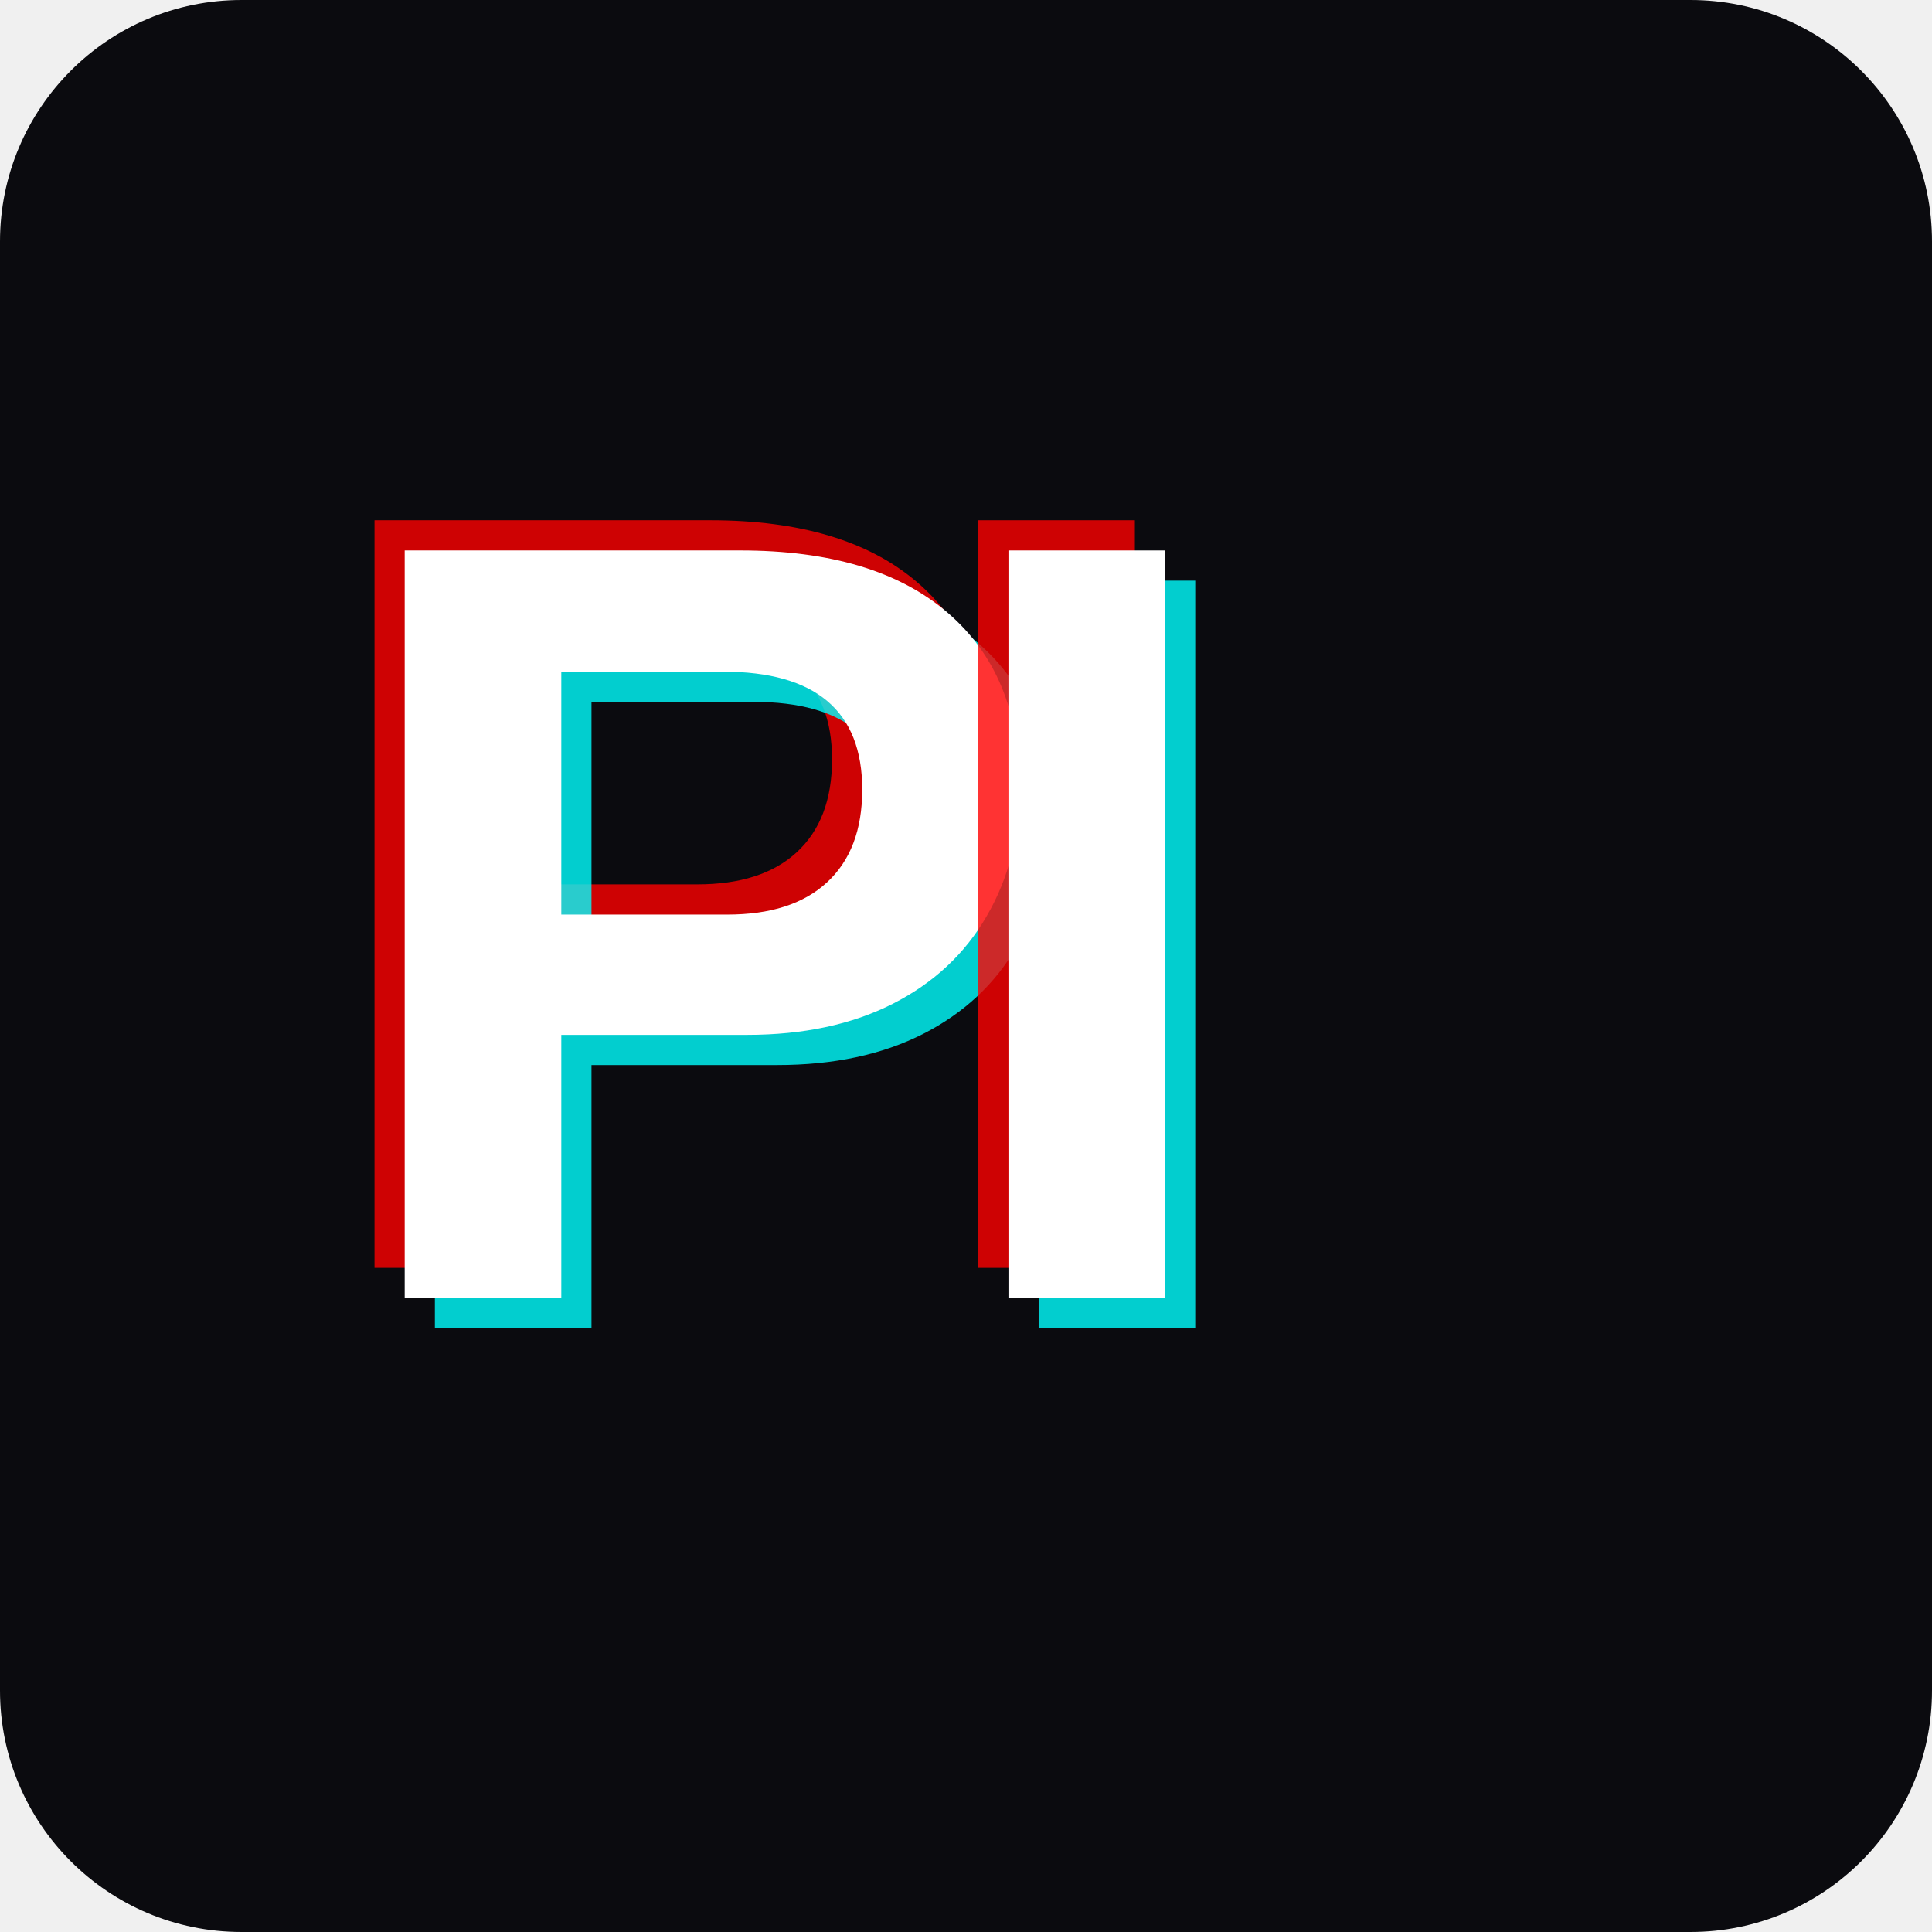
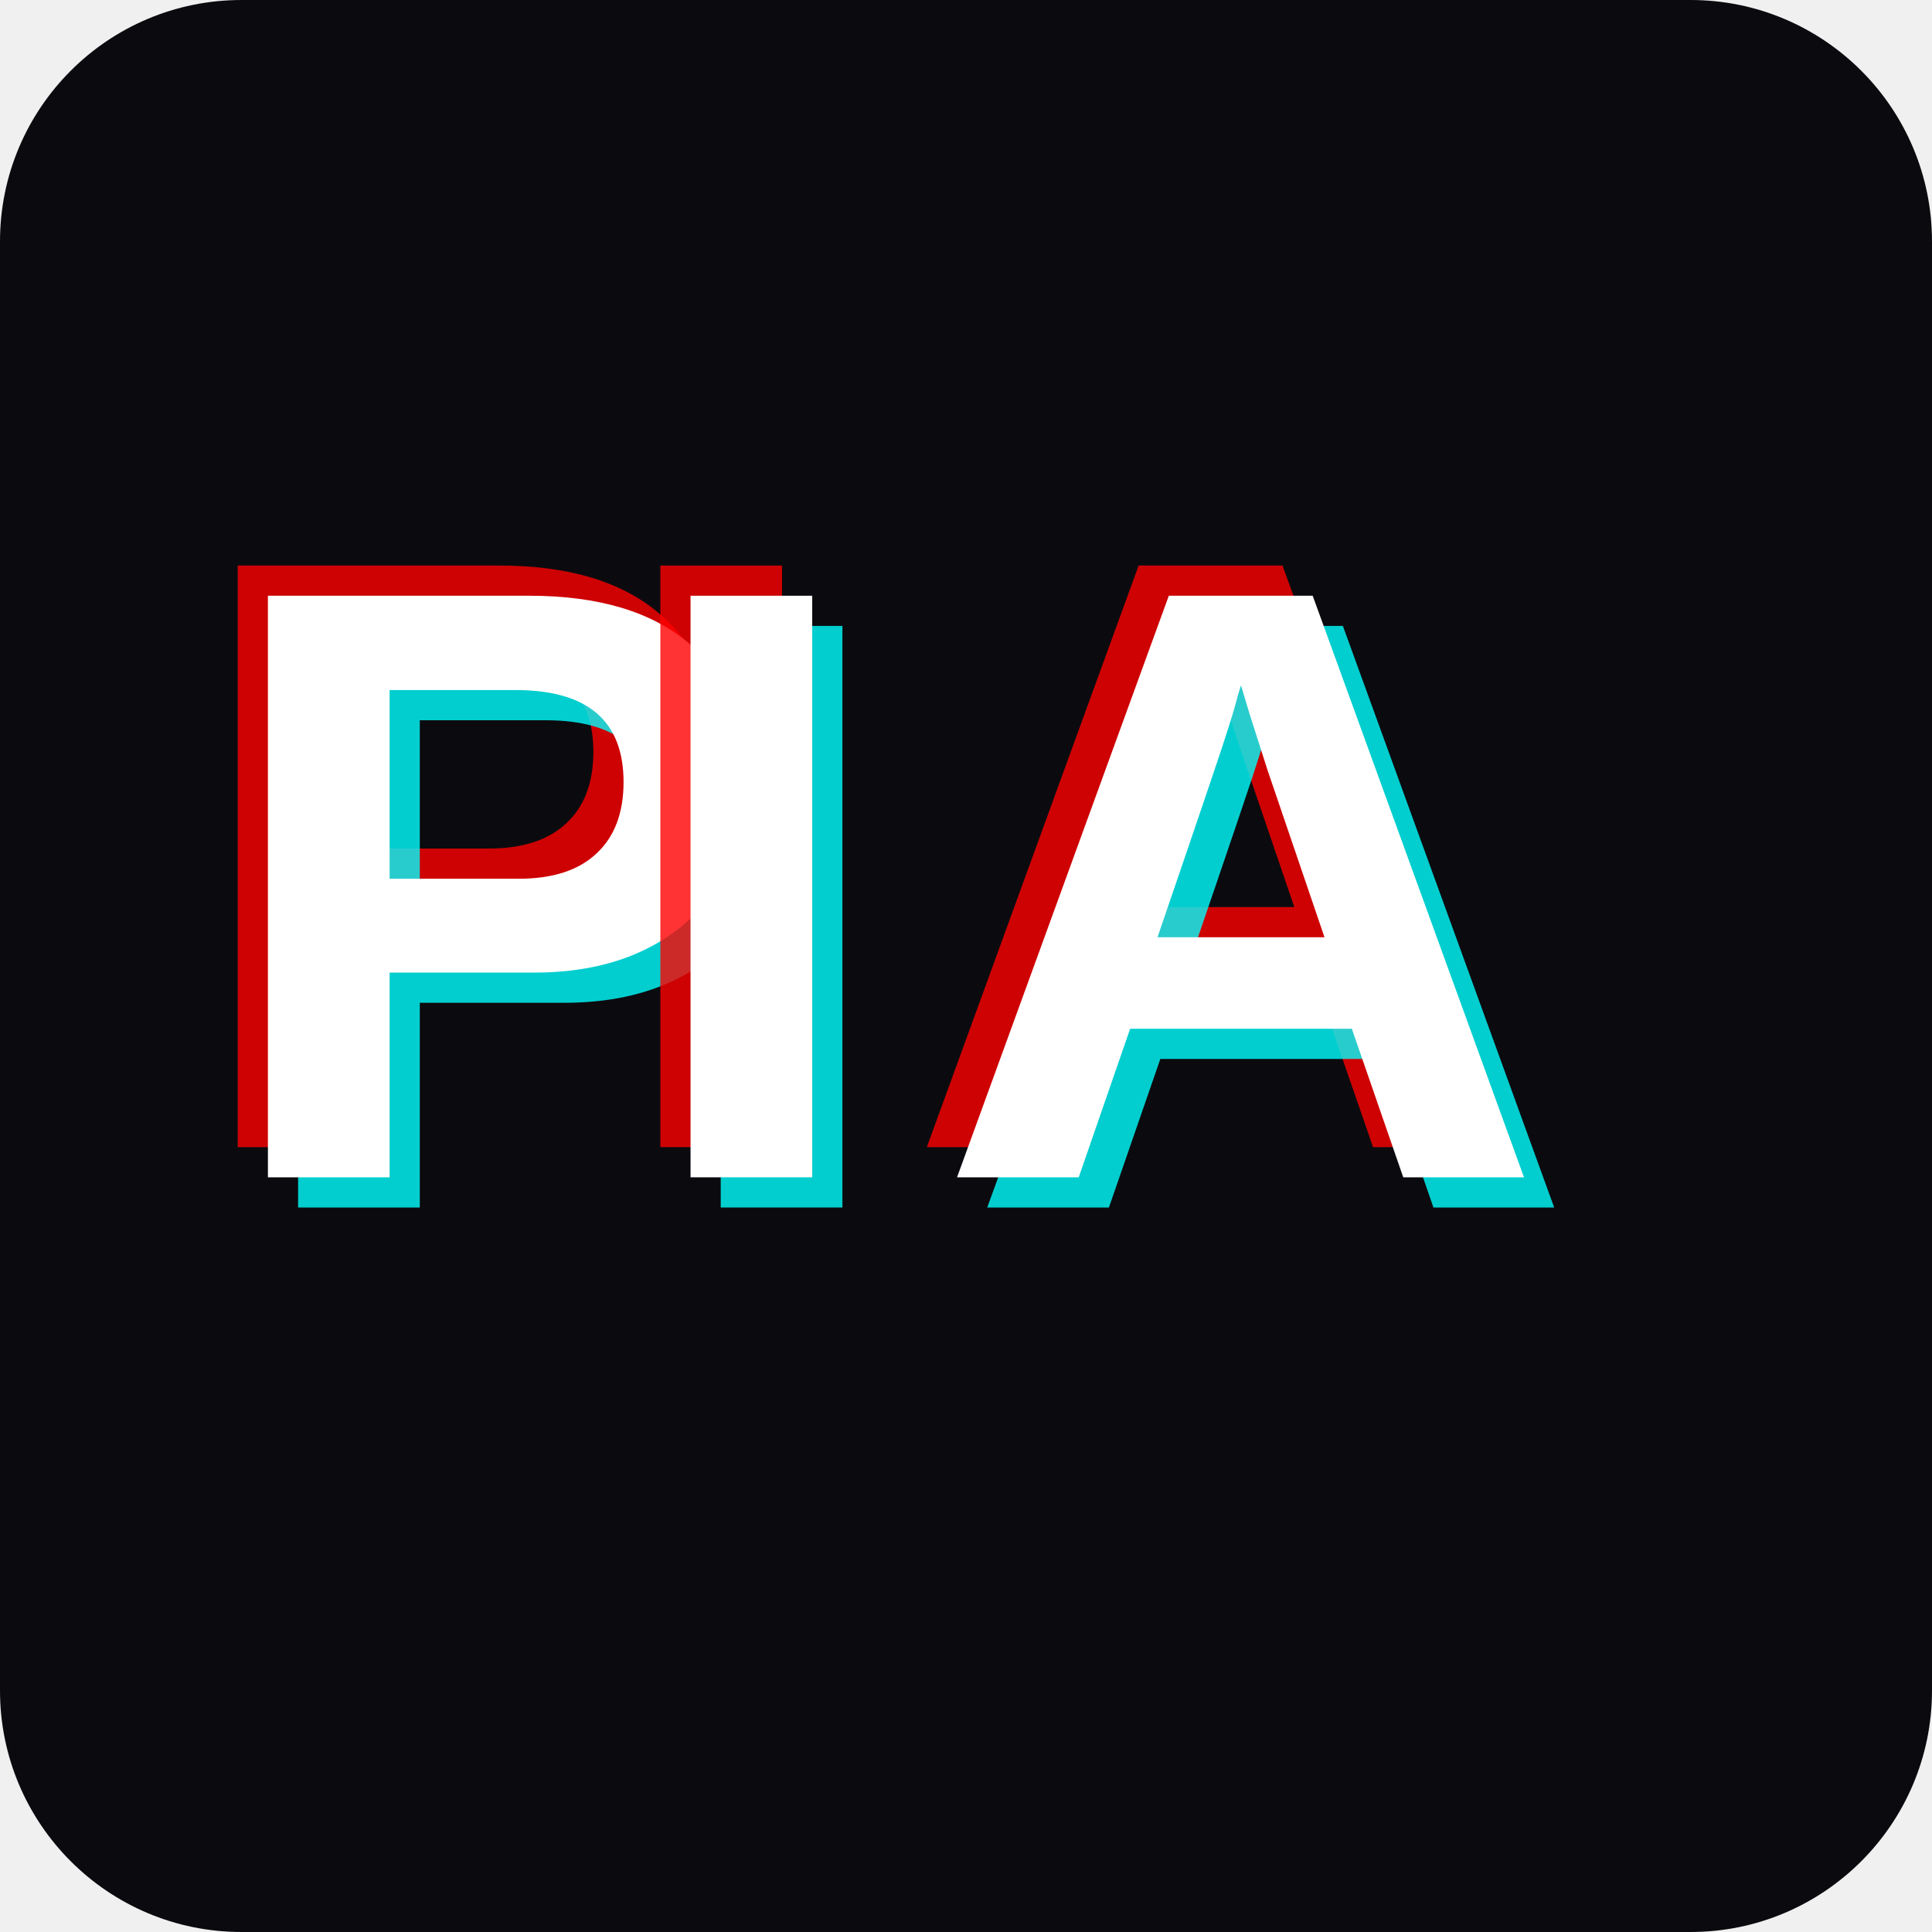
<svg xmlns="http://www.w3.org/2000/svg" viewBox="0 0 64 64">
  <rect width="64" height="64" fill="#0B0B0F" rx="8" />
-   <text x="10" y="42" font-family="Arial, sans-serif" font-weight="700" font-size="36" fill="#FF0000" opacity="0.8">P</text>
-   <text x="12" y="44" font-family="Arial, sans-serif" font-weight="700" font-size="36" fill="#00FFFF" opacity="0.8">P</text>
-   <text x="11" y="43" font-family="Arial, sans-serif" font-weight="700" font-size="36" fill="#FFFFFF">P</text>
-   <text x="30" y="42" font-family="Arial, sans-serif" font-weight="700" font-size="36" fill="#FF0000" opacity="0.8">I</text>
-   <text x="32" y="44" font-family="Arial, sans-serif" font-weight="700" font-size="36" fill="#00FFFF" opacity="0.8">I</text>
-   <text x="31" y="43" font-family="Arial, sans-serif" font-weight="700" font-size="36" fill="#FFFFFF">I</text>
+   <text x="6" y="38" font-family="Arial, sans-serif" font-weight="700" font-size="28" fill="#FF0000" opacity="0.8">P</text>
+   <text x="8" y="40" font-family="Arial, sans-serif" font-weight="700" font-size="28" fill="#00FFFF" opacity="0.8">P</text>
+   <text x="7" y="39" font-family="Arial, sans-serif" font-weight="700" font-size="28" fill="#FFFFFF">P</text>
+   <text x="20" y="38" font-family="Arial, sans-serif" font-weight="700" font-size="28" fill="#FF0000" opacity="0.8">I</text>
+   <text x="22" y="40" font-family="Arial, sans-serif" font-weight="700" font-size="28" fill="#00FFFF" opacity="0.8">I</text>
+   <text x="21" y="39" font-family="Arial, sans-serif" font-weight="700" font-size="28" fill="#FFFFFF">I</text>
+   <text x="30" y="38" font-family="Arial, sans-serif" font-weight="700" font-size="28" fill="#FF0000" opacity="0.8">A</text>
+   <text x="32" y="40" font-family="Arial, sans-serif" font-weight="700" font-size="28" fill="#00FFFF" opacity="0.8">A</text>
+   <text x="31" y="39" font-family="Arial, sans-serif" font-weight="700" font-size="28" fill="#FFFFFF">A</text>
</svg>
